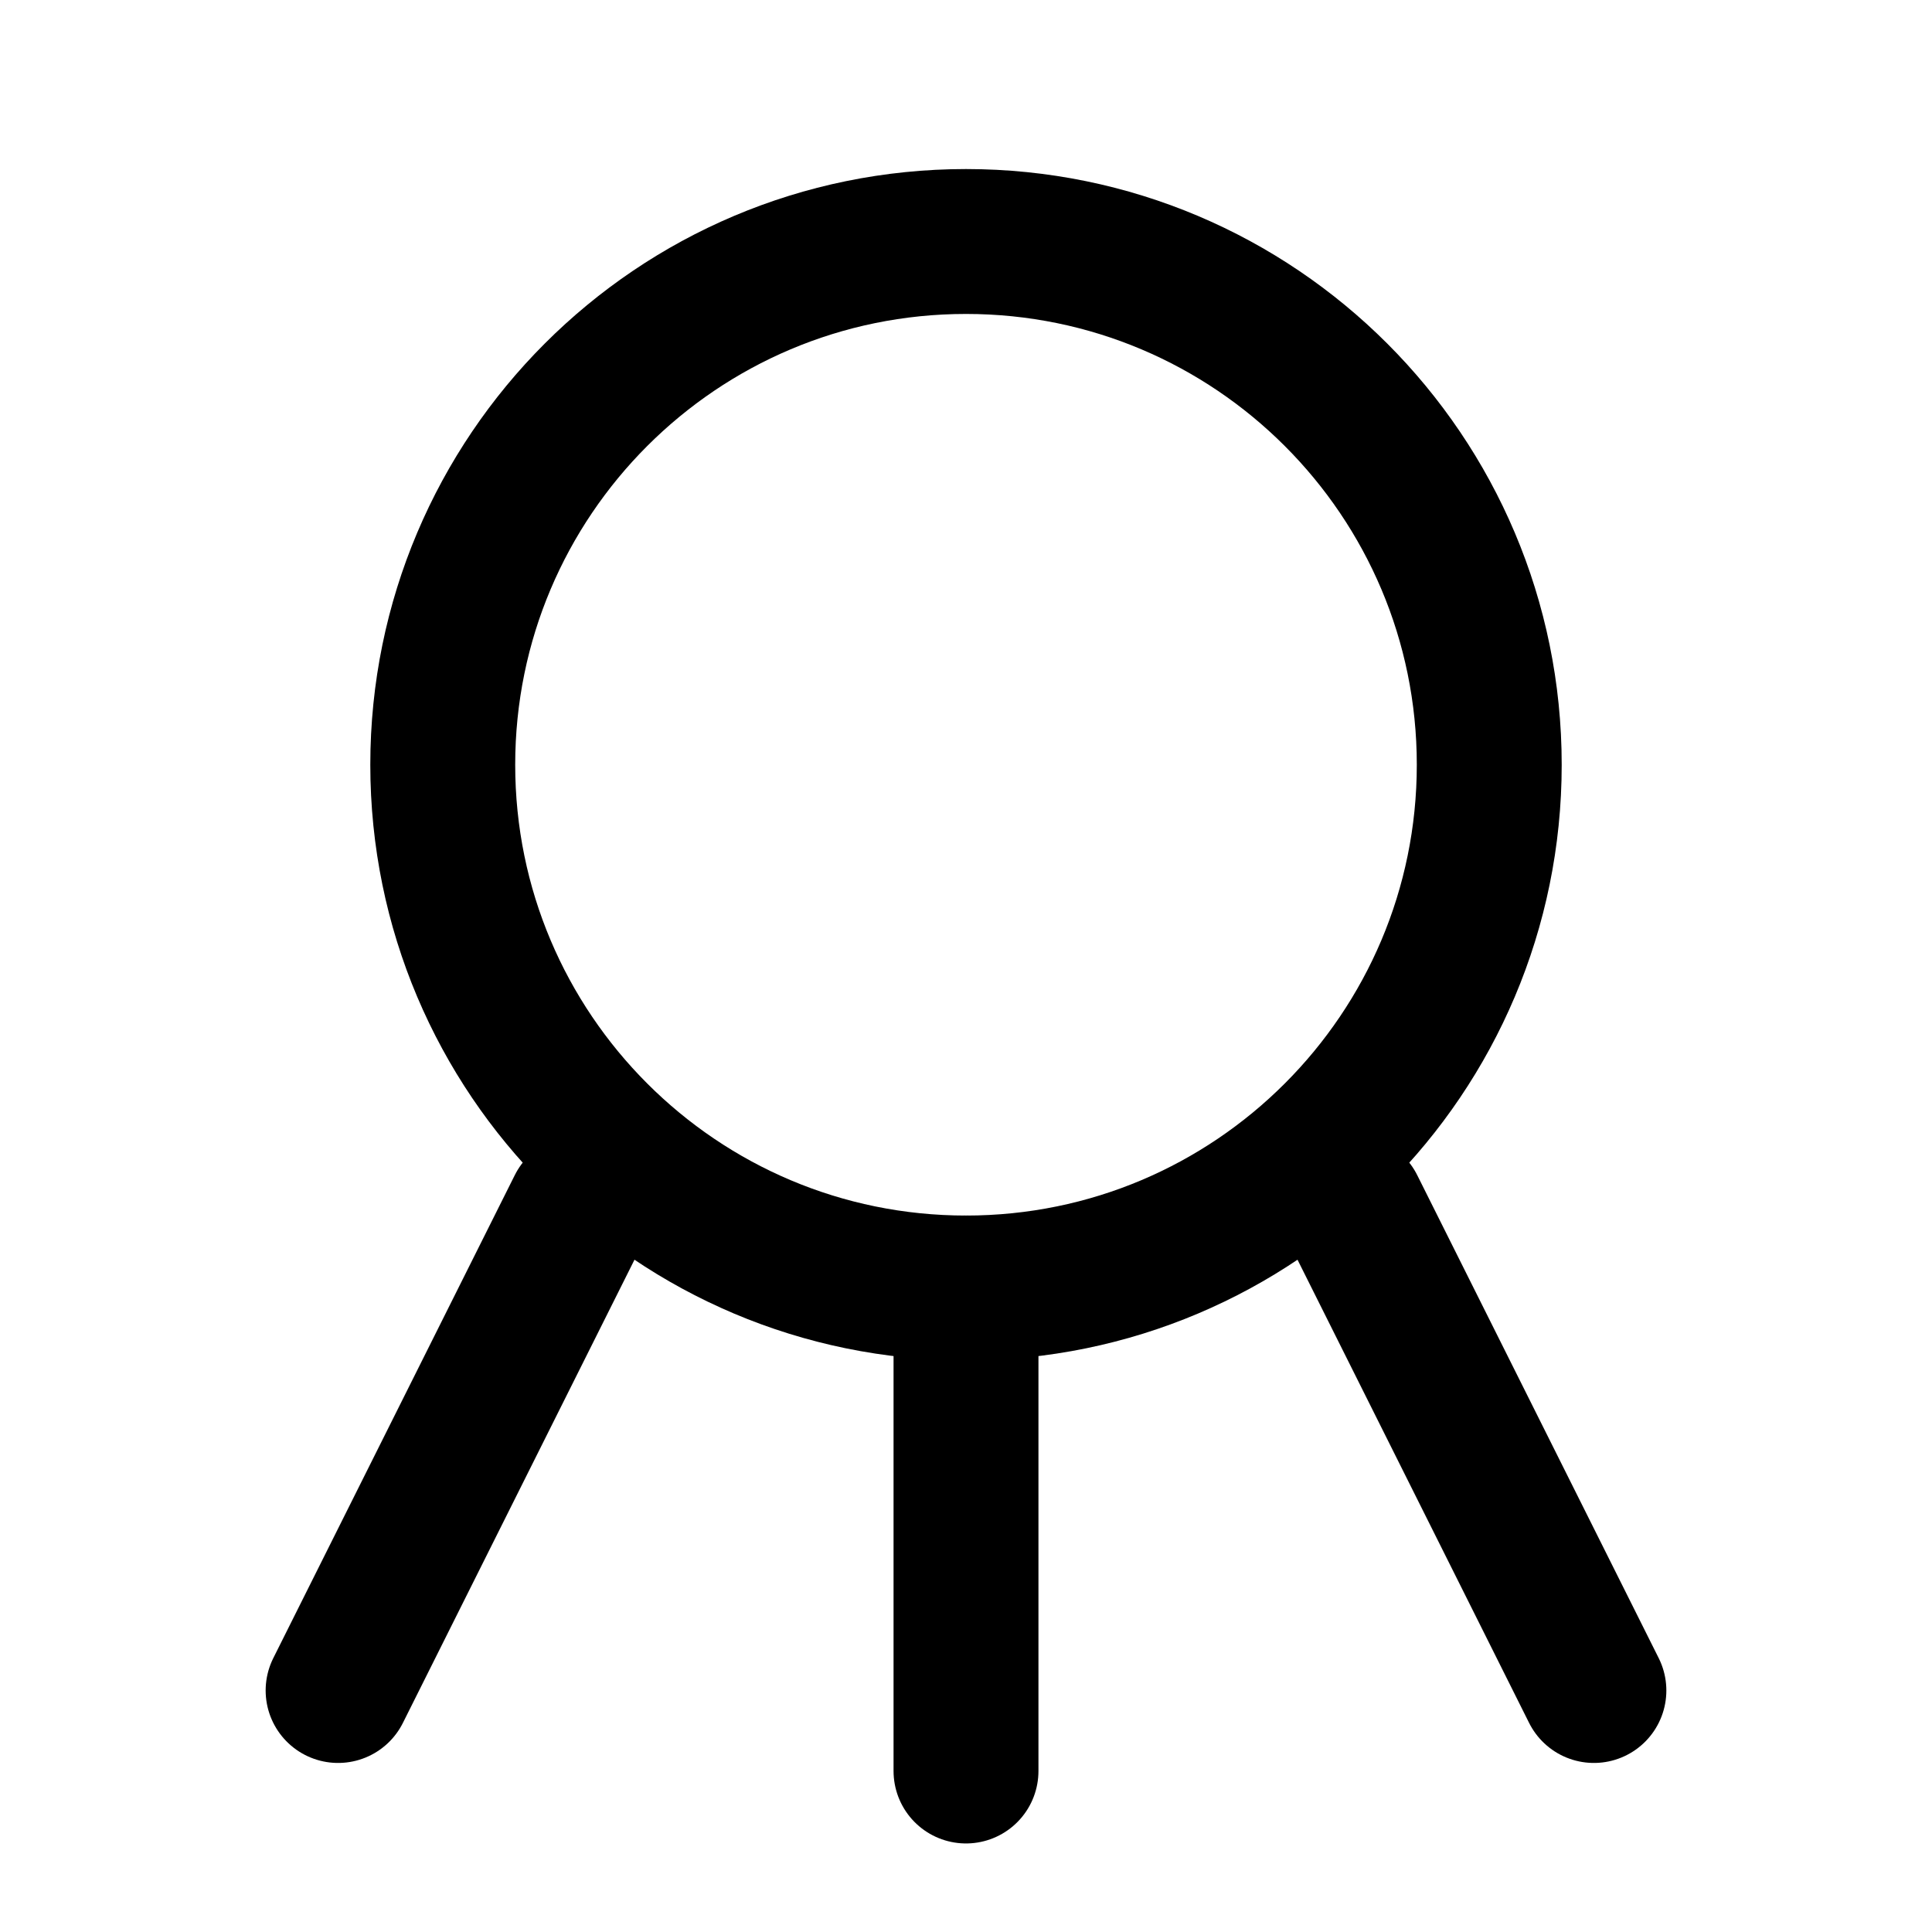
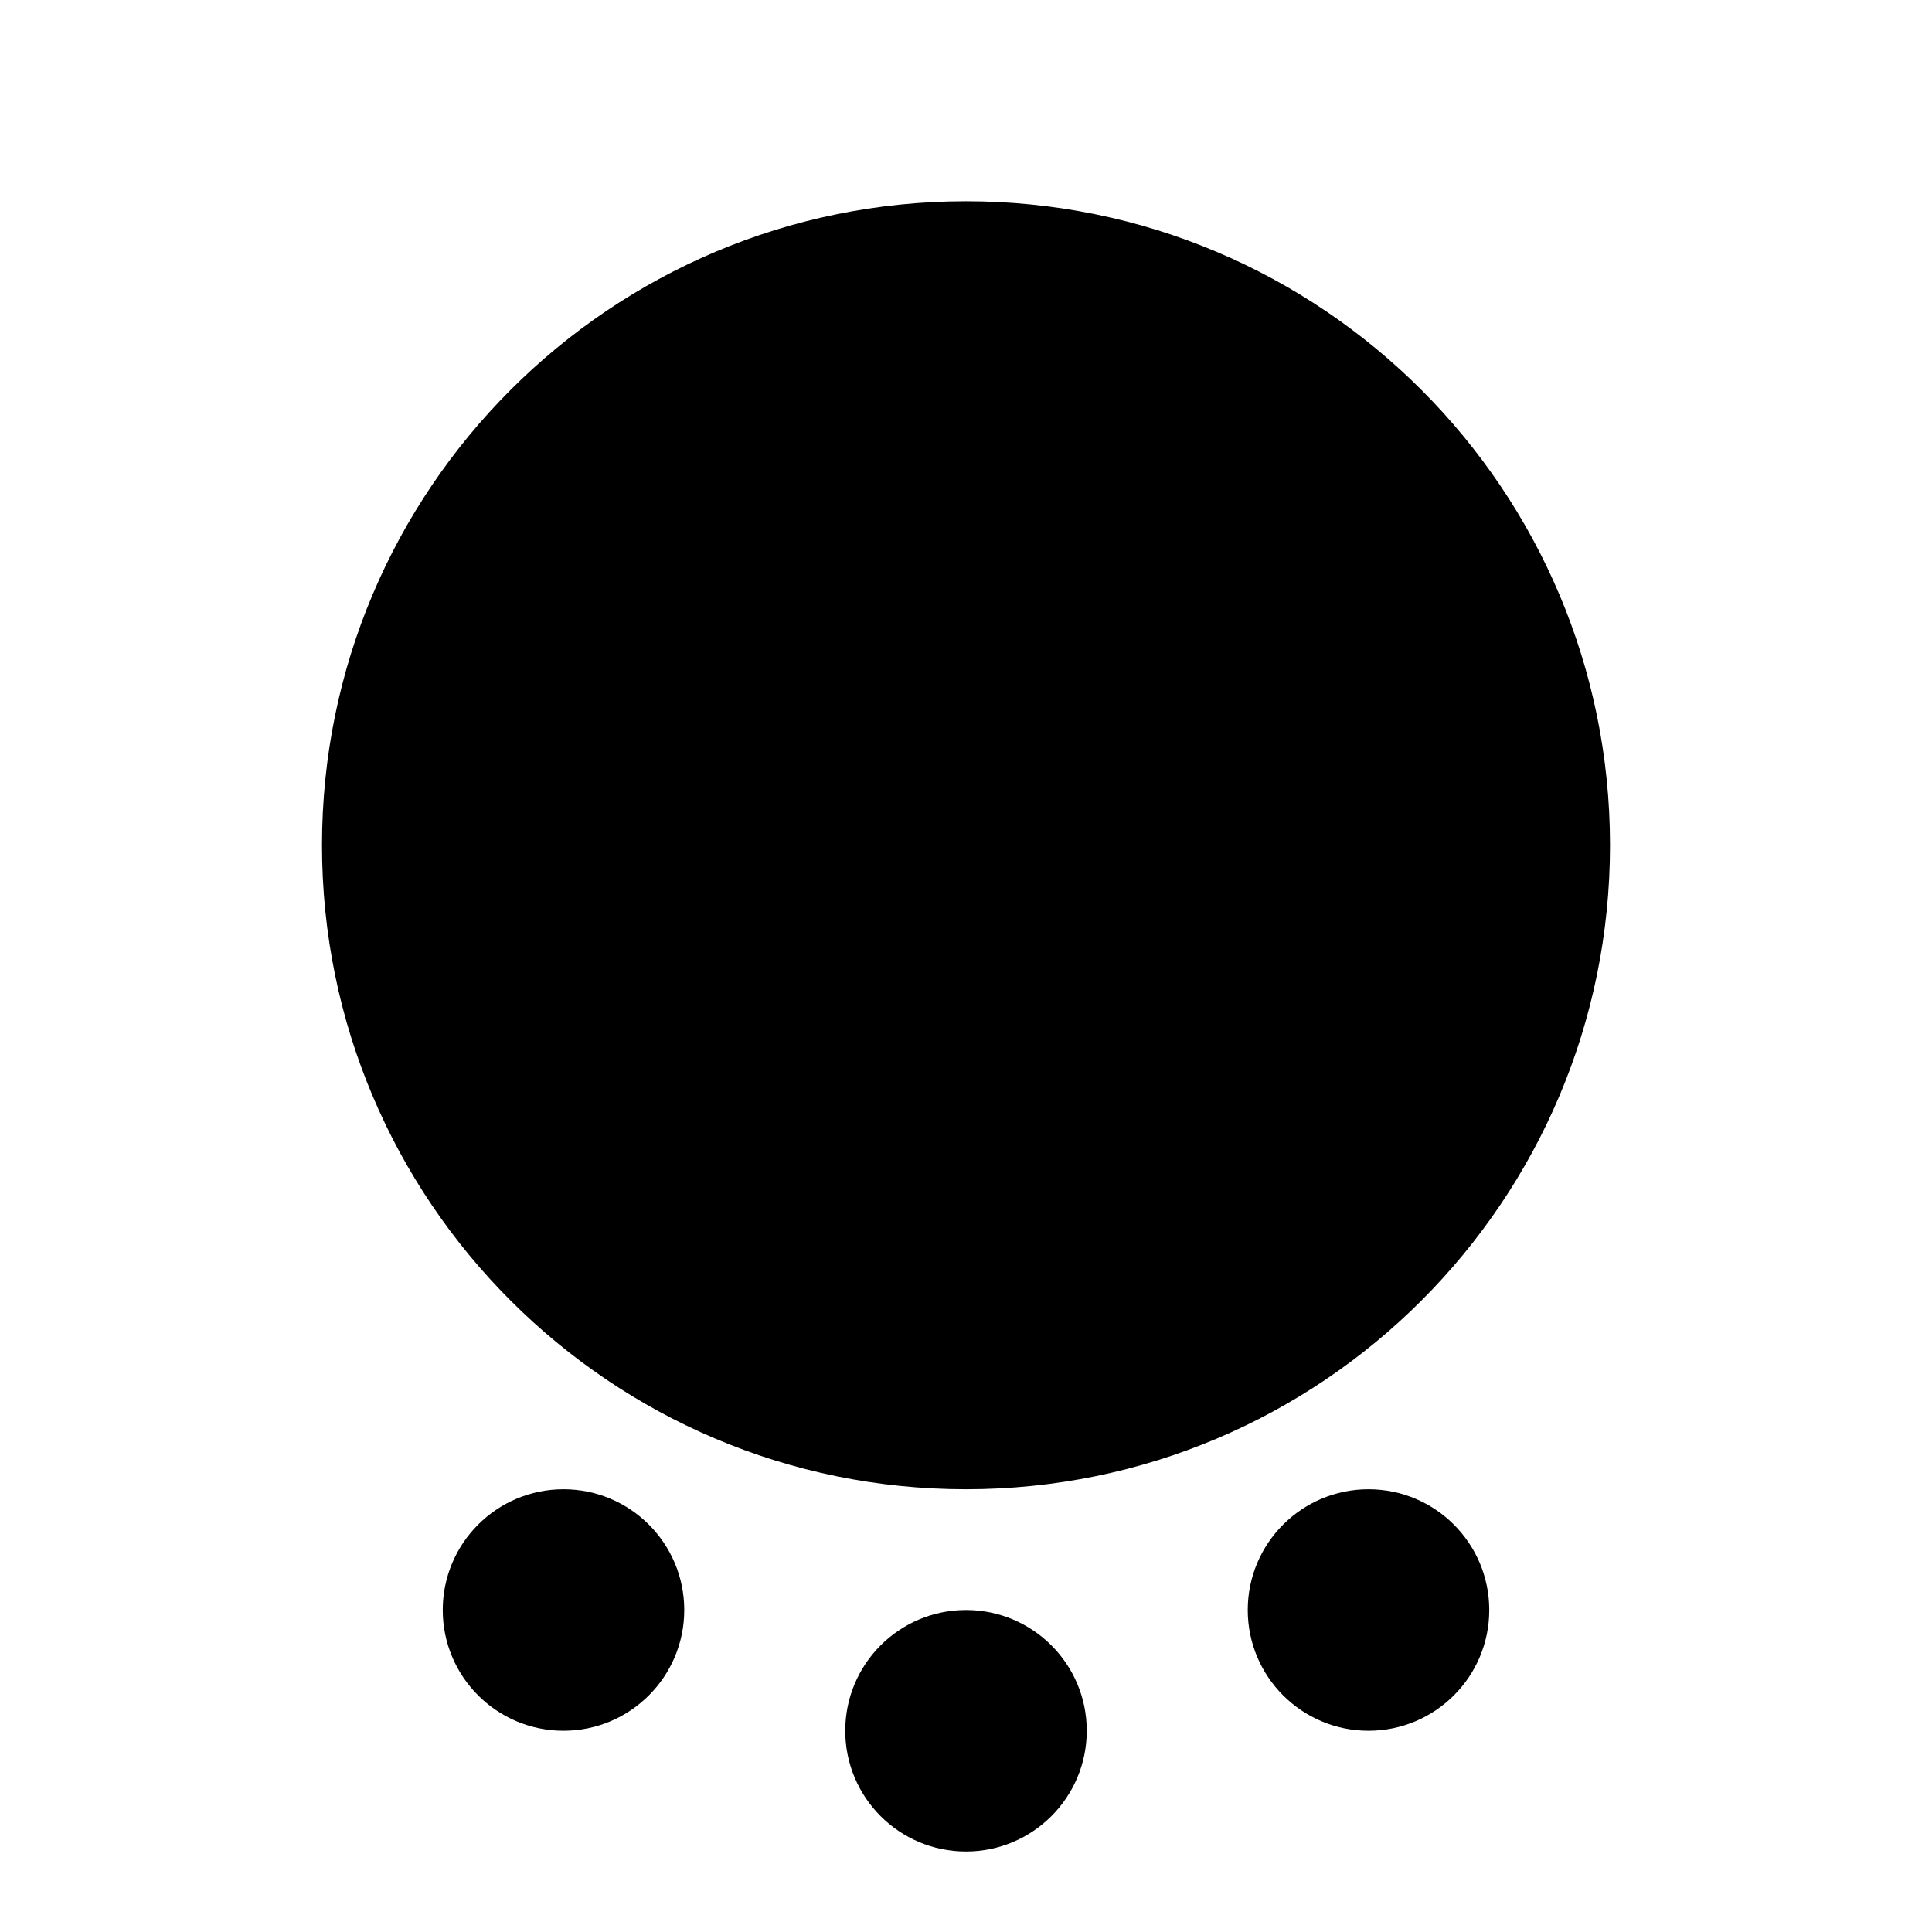
- <svg xmlns="http://www.w3.org/2000/svg" viewBox="0 0 24 24" fill="none" stroke="currentColor" stroke-width="1.8" stroke-linecap="round" stroke-linejoin="round">
-   <circle cx="12" cy="9.5" r="6.5" />
-   <path d="M7.2 15l-3 6" />
-   <path d="M16.8 15l3 6" />
-   <path d="M12 16v6" />
+ <svg xmlns="http://www.w3.org/2000/svg" viewBox="0 0 24 24" fill="currentColor">
+   <circle cx="12" cy="10.5" r="8" />
+   <circle cx="7" cy="20" r="1.5" />
+   <circle cx="17" cy="20" r="1.5" />
+   <circle cx="12" cy="21.5" r="1.5" />
</svg>
